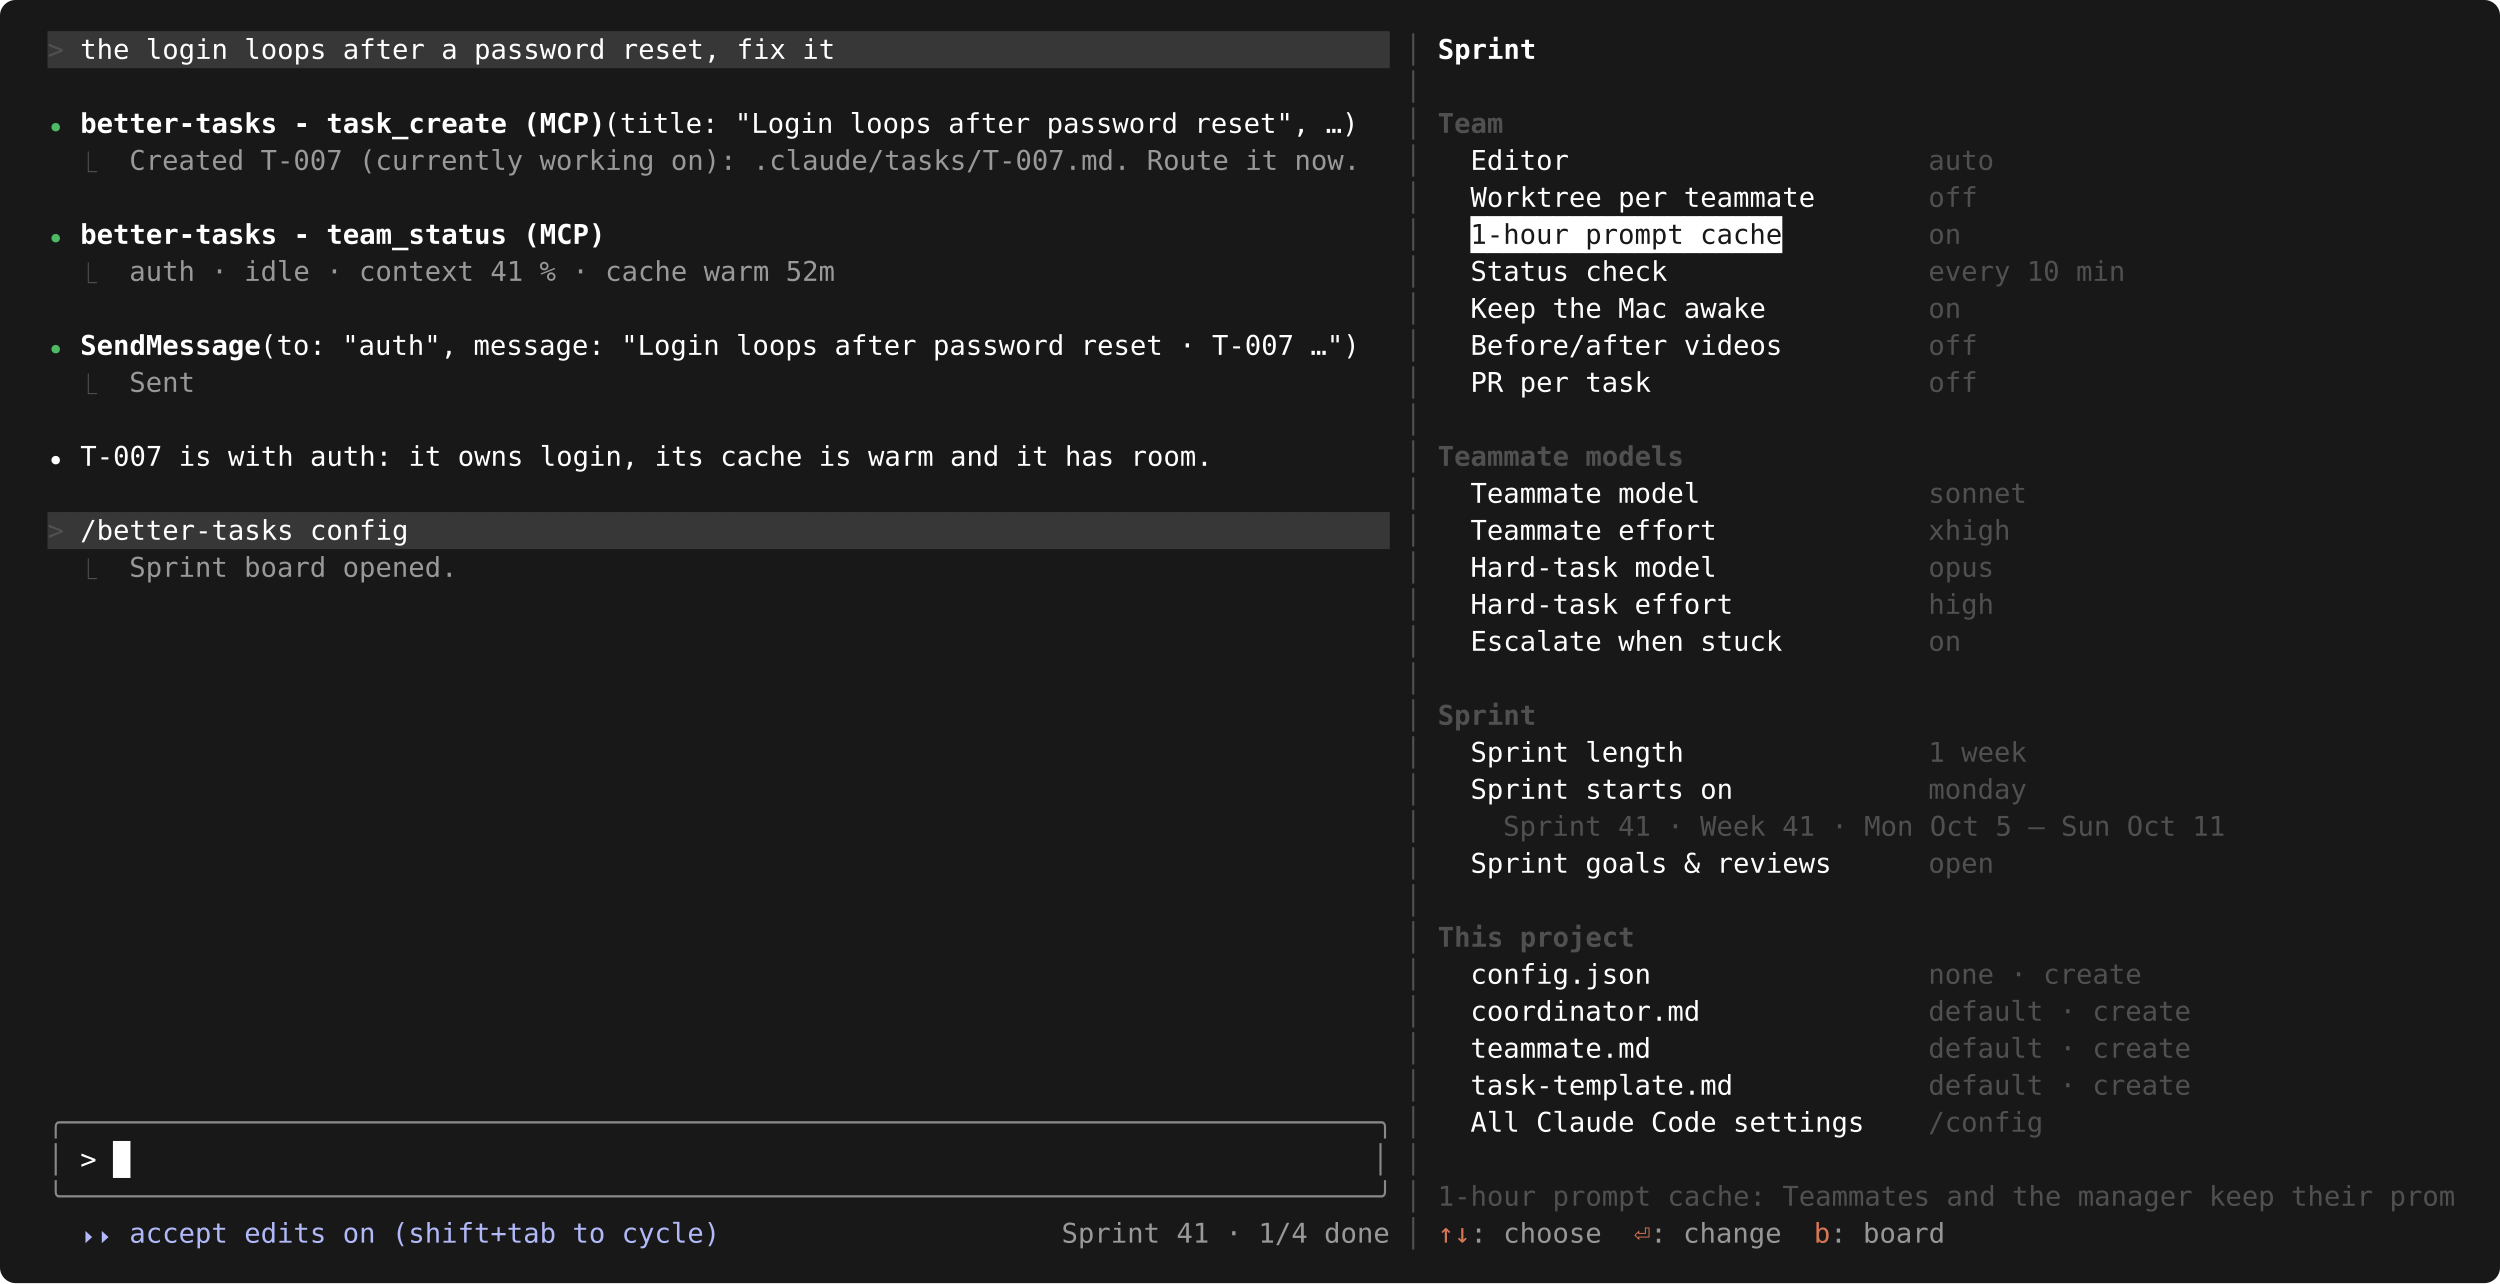
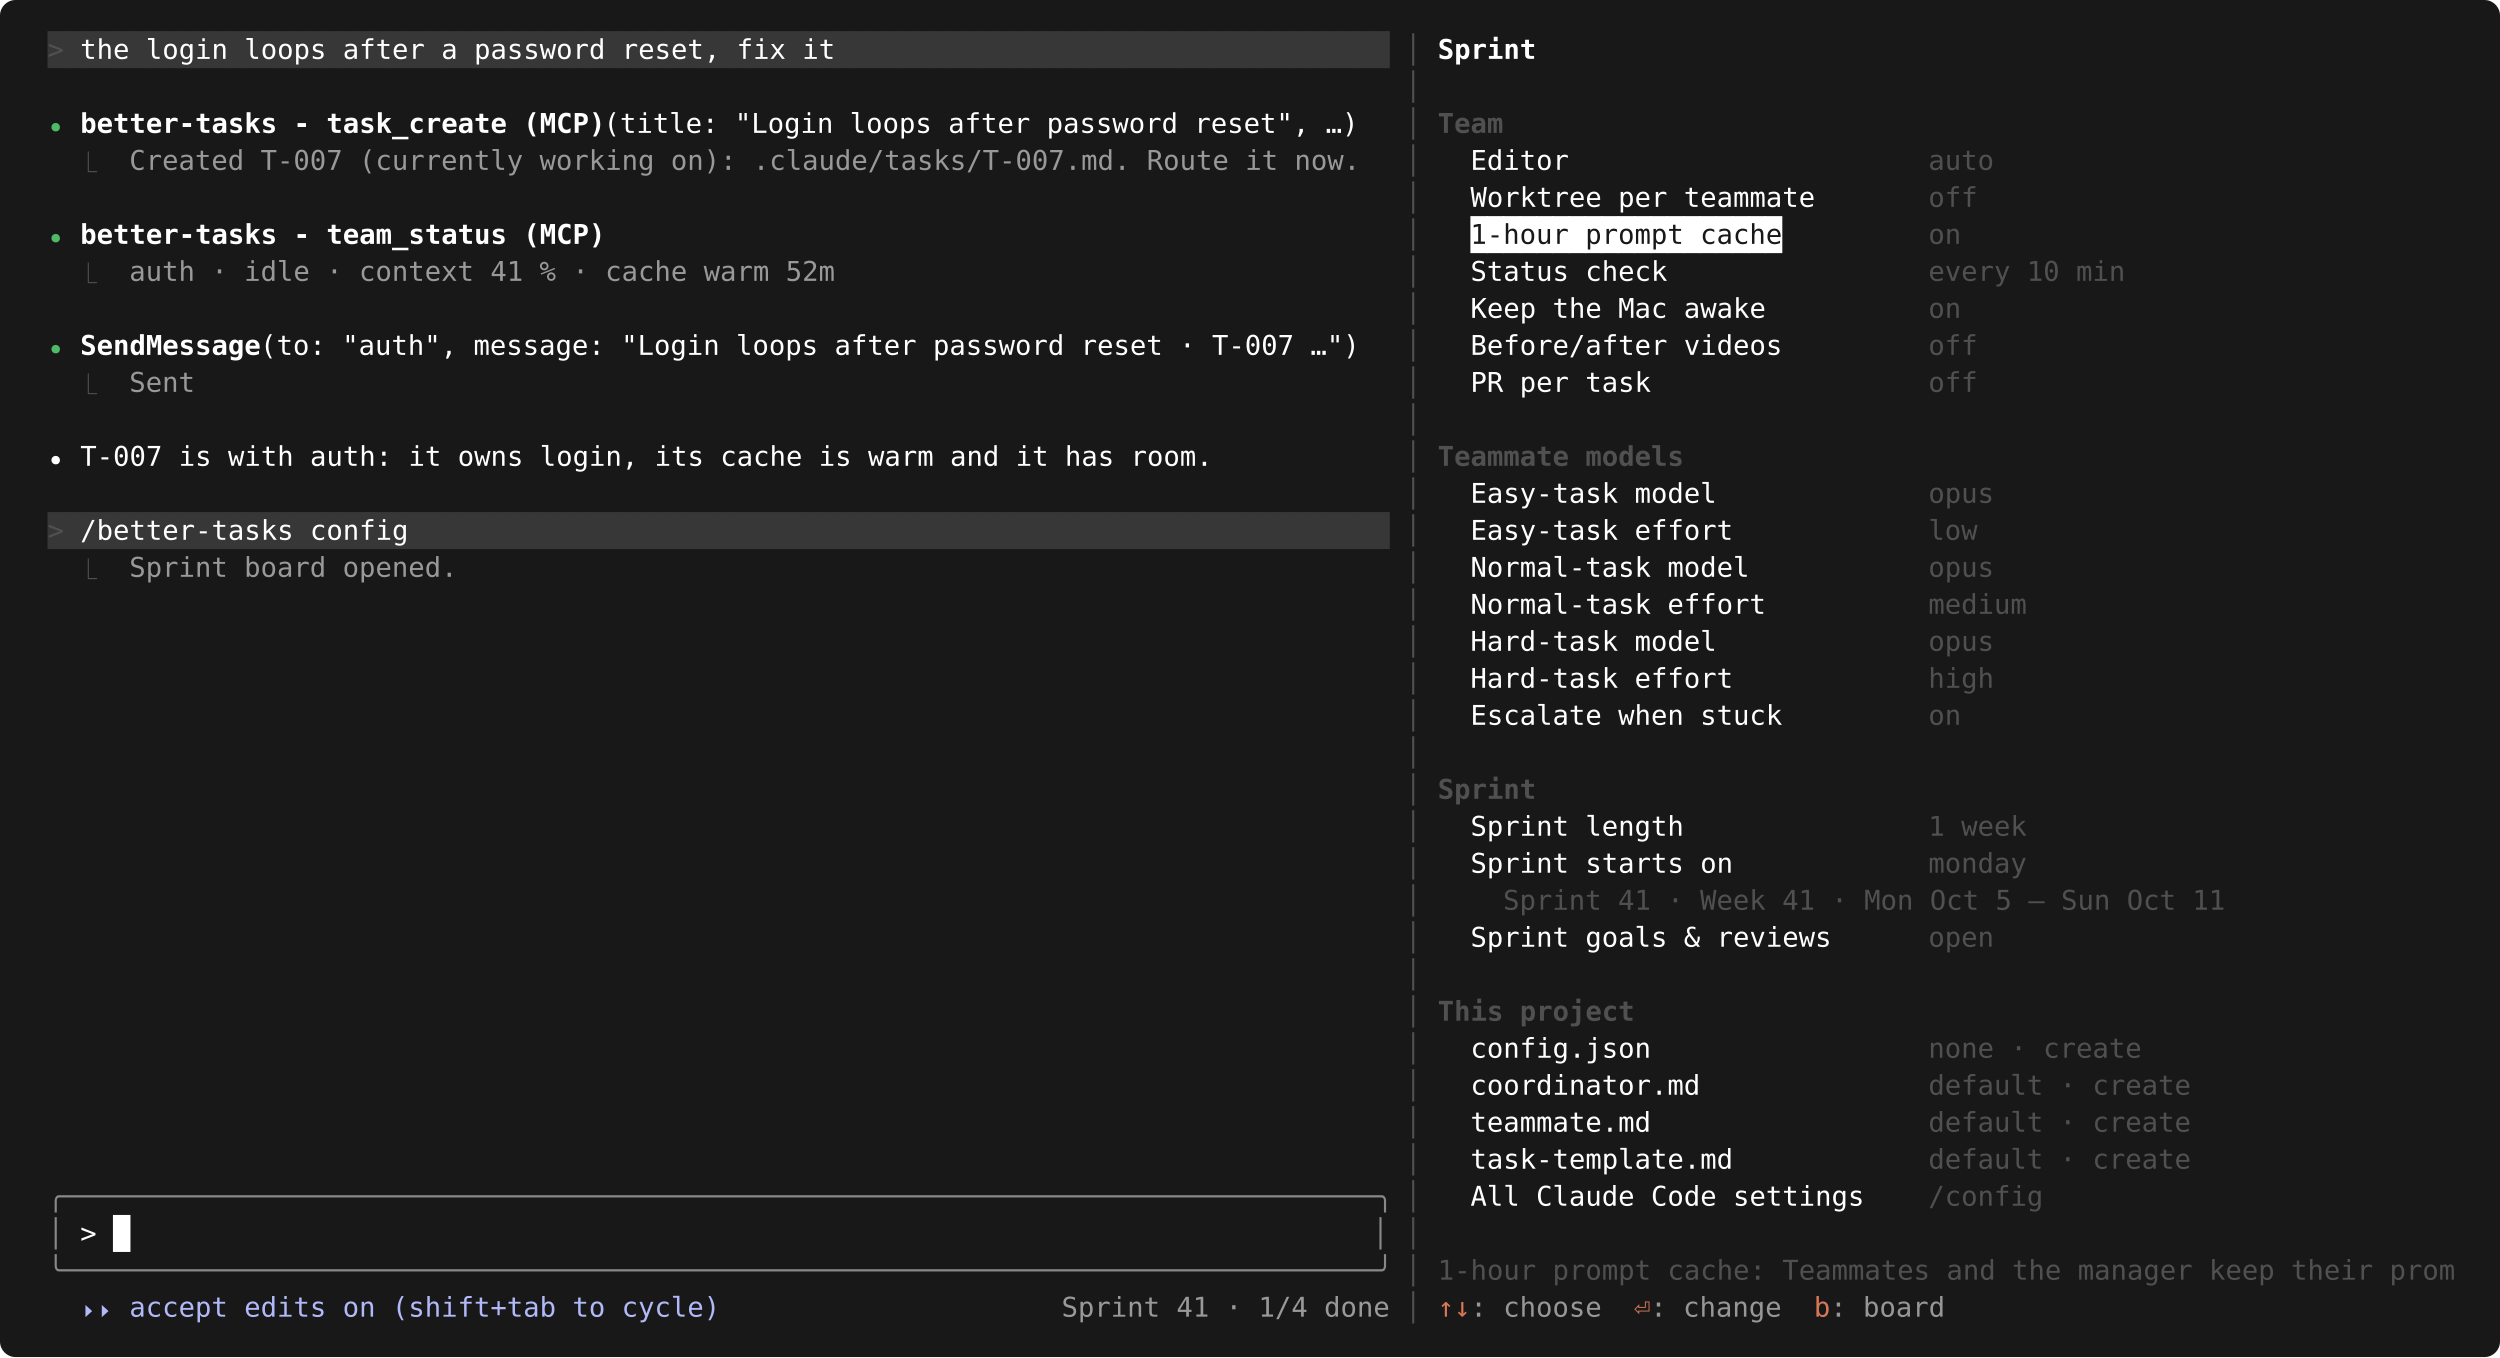
- <svg xmlns="http://www.w3.org/2000/svg" width="1284" height="659" viewBox="0 0 1284 659" font-family="JetBrains Mono, SF Mono, Menlo, Consolas, monospace" font-size="14">
+ <svg xmlns="http://www.w3.org/2000/svg" width="1284" height="697" viewBox="0 0 1284 697" font-family="JetBrains Mono, SF Mono, Menlo, Consolas, monospace" font-size="14">
  <rect width="100%" height="100%" rx="8" fill="rgb(24,24,24)" />
  <rect x="24.4" y="16" width="9" height="19" fill="rgb(55,55,55)" />
  <rect x="32.8" y="16" width="9" height="19" fill="rgb(55,55,55)" />
  <rect x="41.2" y="16" width="9" height="19" fill="rgb(55,55,55)" />
  <rect x="49.6" y="16" width="9" height="19" fill="rgb(55,55,55)" />
  <rect x="58.0" y="16" width="9" height="19" fill="rgb(55,55,55)" />
  <rect x="66.4" y="16" width="9" height="19" fill="rgb(55,55,55)" />
  <rect x="74.8" y="16" width="9" height="19" fill="rgb(55,55,55)" />
  <rect x="83.2" y="16" width="9" height="19" fill="rgb(55,55,55)" />
  <rect x="91.6" y="16" width="9" height="19" fill="rgb(55,55,55)" />
  <rect x="100.0" y="16" width="9" height="19" fill="rgb(55,55,55)" />
  <rect x="108.4" y="16" width="9" height="19" fill="rgb(55,55,55)" />
  <rect x="116.8" y="16" width="9" height="19" fill="rgb(55,55,55)" />
  <rect x="125.2" y="16" width="9" height="19" fill="rgb(55,55,55)" />
  <rect x="133.6" y="16" width="9" height="19" fill="rgb(55,55,55)" />
  <rect x="142.0" y="16" width="9" height="19" fill="rgb(55,55,55)" />
  <rect x="150.4" y="16" width="9" height="19" fill="rgb(55,55,55)" />
  <rect x="158.8" y="16" width="9" height="19" fill="rgb(55,55,55)" />
  <rect x="167.2" y="16" width="9" height="19" fill="rgb(55,55,55)" />
  <rect x="175.6" y="16" width="9" height="19" fill="rgb(55,55,55)" />
  <rect x="184.0" y="16" width="9" height="19" fill="rgb(55,55,55)" />
  <rect x="192.4" y="16" width="9" height="19" fill="rgb(55,55,55)" />
  <rect x="200.8" y="16" width="9" height="19" fill="rgb(55,55,55)" />
  <rect x="209.2" y="16" width="9" height="19" fill="rgb(55,55,55)" />
  <rect x="217.6" y="16" width="9" height="19" fill="rgb(55,55,55)" />
  <rect x="226.0" y="16" width="9" height="19" fill="rgb(55,55,55)" />
  <rect x="234.4" y="16" width="9" height="19" fill="rgb(55,55,55)" />
  <rect x="242.8" y="16" width="9" height="19" fill="rgb(55,55,55)" />
  <rect x="251.2" y="16" width="9" height="19" fill="rgb(55,55,55)" />
  <rect x="259.6" y="16" width="9" height="19" fill="rgb(55,55,55)" />
  <rect x="268.0" y="16" width="9" height="19" fill="rgb(55,55,55)" />
  <rect x="276.4" y="16" width="9" height="19" fill="rgb(55,55,55)" />
  <rect x="284.8" y="16" width="9" height="19" fill="rgb(55,55,55)" />
  <rect x="293.2" y="16" width="9" height="19" fill="rgb(55,55,55)" />
  <rect x="301.6" y="16" width="9" height="19" fill="rgb(55,55,55)" />
  <rect x="310.0" y="16" width="9" height="19" fill="rgb(55,55,55)" />
  <rect x="318.4" y="16" width="9" height="19" fill="rgb(55,55,55)" />
  <rect x="326.8" y="16" width="9" height="19" fill="rgb(55,55,55)" />
  <rect x="335.2" y="16" width="9" height="19" fill="rgb(55,55,55)" />
  <rect x="343.6" y="16" width="9" height="19" fill="rgb(55,55,55)" />
  <rect x="352.0" y="16" width="9" height="19" fill="rgb(55,55,55)" />
  <rect x="360.4" y="16" width="9" height="19" fill="rgb(55,55,55)" />
  <rect x="368.8" y="16" width="9" height="19" fill="rgb(55,55,55)" />
  <rect x="377.2" y="16" width="9" height="19" fill="rgb(55,55,55)" />
  <rect x="385.6" y="16" width="9" height="19" fill="rgb(55,55,55)" />
  <rect x="394.0" y="16" width="9" height="19" fill="rgb(55,55,55)" />
  <rect x="402.4" y="16" width="9" height="19" fill="rgb(55,55,55)" />
  <rect x="410.8" y="16" width="9" height="19" fill="rgb(55,55,55)" />
  <rect x="419.2" y="16" width="9" height="19" fill="rgb(55,55,55)" />
  <rect x="427.6" y="16" width="9" height="19" fill="rgb(55,55,55)" />
  <rect x="436.0" y="16" width="9" height="19" fill="rgb(55,55,55)" />
  <rect x="444.4" y="16" width="9" height="19" fill="rgb(55,55,55)" />
  <rect x="452.8" y="16" width="9" height="19" fill="rgb(55,55,55)" />
  <rect x="461.2" y="16" width="9" height="19" fill="rgb(55,55,55)" />
  <rect x="469.6" y="16" width="9" height="19" fill="rgb(55,55,55)" />
  <rect x="478.0" y="16" width="9" height="19" fill="rgb(55,55,55)" />
  <rect x="486.4" y="16" width="9" height="19" fill="rgb(55,55,55)" />
  <rect x="494.8" y="16" width="9" height="19" fill="rgb(55,55,55)" />
  <rect x="503.2" y="16" width="9" height="19" fill="rgb(55,55,55)" />
  <rect x="511.6" y="16" width="9" height="19" fill="rgb(55,55,55)" />
  <rect x="520.0" y="16" width="9" height="19" fill="rgb(55,55,55)" />
  <rect x="528.4" y="16" width="9" height="19" fill="rgb(55,55,55)" />
  <rect x="536.8" y="16" width="9" height="19" fill="rgb(55,55,55)" />
  <rect x="545.2" y="16" width="9" height="19" fill="rgb(55,55,55)" />
  <rect x="553.6" y="16" width="9" height="19" fill="rgb(55,55,55)" />
  <rect x="562.0" y="16" width="9" height="19" fill="rgb(55,55,55)" />
  <rect x="570.4" y="16" width="9" height="19" fill="rgb(55,55,55)" />
  <rect x="578.8" y="16" width="9" height="19" fill="rgb(55,55,55)" />
  <rect x="587.2" y="16" width="9" height="19" fill="rgb(55,55,55)" />
  <rect x="595.6" y="16" width="9" height="19" fill="rgb(55,55,55)" />
  <rect x="604.0" y="16" width="9" height="19" fill="rgb(55,55,55)" />
  <rect x="612.4" y="16" width="9" height="19" fill="rgb(55,55,55)" />
  <rect x="620.8" y="16" width="9" height="19" fill="rgb(55,55,55)" />
  <rect x="629.2" y="16" width="9" height="19" fill="rgb(55,55,55)" />
  <rect x="637.6" y="16" width="9" height="19" fill="rgb(55,55,55)" />
  <rect x="646.0" y="16" width="9" height="19" fill="rgb(55,55,55)" />
  <rect x="654.4" y="16" width="9" height="19" fill="rgb(55,55,55)" />
  <rect x="662.8" y="16" width="9" height="19" fill="rgb(55,55,55)" />
  <rect x="671.2" y="16" width="9" height="19" fill="rgb(55,55,55)" />
  <rect x="679.6" y="16" width="9" height="19" fill="rgb(55,55,55)" />
  <rect x="688.0" y="16" width="9" height="19" fill="rgb(55,55,55)" />
  <rect x="696.4" y="16" width="9" height="19" fill="rgb(55,55,55)" />
  <rect x="704.8" y="16" width="9" height="19" fill="rgb(55,55,55)" />
  <text x="24.4" y="30.25" fill="rgb(80,80,80)" textLength="16.8" xml:space="preserve">&gt; </text>
  <text x="41.2" y="30.25" fill="rgb(255,255,255)" textLength="386.4" xml:space="preserve">the login loops after a password reset, fix it</text>
  <text x="721.6" y="30.25" fill="rgb(80,80,80)" textLength="8.4" xml:space="preserve">│</text>
  <text x="730.0" y="30.25" fill="rgb(255,255,255)" font-weight="bold" textLength="67.2" xml:space="preserve"> Sprint </text>
  <text x="721.6" y="49.25" fill="rgb(80,80,80)" textLength="8.4" xml:space="preserve">│</text>
  <text x="24.4" y="68.25" fill="rgb(78,186,101)" textLength="16.8" xml:space="preserve">⏺ </text>
  <text x="41.2" y="68.25" fill="rgb(255,255,255)" font-weight="bold" textLength="268.8" xml:space="preserve">better-tasks - task_create (MCP)</text>
  <text x="310.0" y="68.25" fill="rgb(255,255,255)" textLength="386.4" xml:space="preserve">(title: "Login loops after password reset", …)</text>
  <text x="721.6" y="68.25" fill="rgb(80,80,80)" textLength="8.4" xml:space="preserve">│</text>
  <text x="738.4" y="68.25" fill="rgb(80,80,80)" font-weight="bold" textLength="33.6" xml:space="preserve">Team</text>
  <text x="24.4" y="87.25" fill="rgb(80,80,80)" textLength="42.0" xml:space="preserve">  ⎿  </text>
  <text x="66.4" y="87.25" fill="rgb(153,153,153)" textLength="630.0" xml:space="preserve">Created T-007 (currently working on): .claude/tasks/T-007.md. Route it now.</text>
  <text x="721.6" y="87.25" fill="rgb(80,80,80)" textLength="8.4" xml:space="preserve">│</text>
  <text x="746.8" y="87.25" fill="rgb(255,255,255)" textLength="243.6" xml:space="preserve"> Editor                      </text>
  <text x="990.4" y="87.25" fill="rgb(80,80,80)" textLength="33.6" xml:space="preserve">auto</text>
  <text x="721.6" y="106.25" fill="rgb(80,80,80)" textLength="8.4" xml:space="preserve">│</text>
  <text x="746.8" y="106.25" fill="rgb(255,255,255)" textLength="243.6" xml:space="preserve"> Worktree per teammate       </text>
  <text x="990.4" y="106.25" fill="rgb(80,80,80)" textLength="25.2" xml:space="preserve">off</text>
  <rect x="755.2" y="111" width="9" height="19" fill="rgb(255,255,255)" />
  <rect x="763.6" y="111" width="9" height="19" fill="rgb(255,255,255)" />
  <rect x="772.0" y="111" width="9" height="19" fill="rgb(255,255,255)" />
  <rect x="780.4" y="111" width="9" height="19" fill="rgb(255,255,255)" />
  <rect x="788.8" y="111" width="9" height="19" fill="rgb(255,255,255)" />
  <rect x="797.2" y="111" width="9" height="19" fill="rgb(255,255,255)" />
  <rect x="805.6" y="111" width="9" height="19" fill="rgb(255,255,255)" />
  <rect x="814.0" y="111" width="9" height="19" fill="rgb(255,255,255)" />
  <rect x="822.4" y="111" width="9" height="19" fill="rgb(255,255,255)" />
  <rect x="830.8" y="111" width="9" height="19" fill="rgb(255,255,255)" />
  <rect x="839.2" y="111" width="9" height="19" fill="rgb(255,255,255)" />
  <rect x="847.6" y="111" width="9" height="19" fill="rgb(255,255,255)" />
  <rect x="856.0" y="111" width="9" height="19" fill="rgb(255,255,255)" />
  <rect x="864.4" y="111" width="9" height="19" fill="rgb(255,255,255)" />
  <rect x="872.8" y="111" width="9" height="19" fill="rgb(255,255,255)" />
  <rect x="881.2" y="111" width="9" height="19" fill="rgb(255,255,255)" />
  <rect x="889.6" y="111" width="9" height="19" fill="rgb(255,255,255)" />
  <rect x="898.0" y="111" width="9" height="19" fill="rgb(255,255,255)" />
  <rect x="906.4" y="111" width="9" height="19" fill="rgb(255,255,255)" />
  <text x="24.4" y="125.25" fill="rgb(78,186,101)" textLength="16.8" xml:space="preserve">⏺ </text>
  <text x="41.2" y="125.25" fill="rgb(255,255,255)" font-weight="bold" textLength="268.8" xml:space="preserve">better-tasks - team_status (MCP)</text>
  <text x="721.6" y="125.25" fill="rgb(80,80,80)" textLength="8.4" xml:space="preserve">│</text>
  <text x="755.2" y="125.25" fill="rgb(24,24,24)" textLength="159.6" xml:space="preserve">1-hour prompt cache</text>
  <text x="990.4" y="125.25" fill="rgb(80,80,80)" textLength="16.8" xml:space="preserve">on</text>
  <text x="24.4" y="144.25" fill="rgb(80,80,80)" textLength="42.0" xml:space="preserve">  ⎿  </text>
  <text x="66.4" y="144.25" fill="rgb(153,153,153)" textLength="361.2" xml:space="preserve">auth · idle · context 41 % · cache warm 52m</text>
  <text x="721.6" y="144.25" fill="rgb(80,80,80)" textLength="8.4" xml:space="preserve">│</text>
  <text x="746.8" y="144.25" fill="rgb(255,255,255)" textLength="243.6" xml:space="preserve"> Status check                </text>
  <text x="990.4" y="144.25" fill="rgb(80,80,80)" textLength="100.8" xml:space="preserve">every 10 min</text>
  <text x="721.6" y="163.25" fill="rgb(80,80,80)" textLength="8.4" xml:space="preserve">│</text>
  <text x="746.8" y="163.25" fill="rgb(255,255,255)" textLength="243.6" xml:space="preserve"> Keep the Mac awake          </text>
  <text x="990.4" y="163.25" fill="rgb(80,80,80)" textLength="16.8" xml:space="preserve">on</text>
  <text x="24.4" y="182.25" fill="rgb(78,186,101)" textLength="16.8" xml:space="preserve">⏺ </text>
  <text x="41.2" y="182.25" fill="rgb(255,255,255)" font-weight="bold" textLength="92.4" xml:space="preserve">SendMessage</text>
  <text x="133.6" y="182.25" fill="rgb(255,255,255)" textLength="562.8" xml:space="preserve">(to: "auth", message: "Login loops after password reset · T-007 …")</text>
  <text x="721.6" y="182.25" fill="rgb(80,80,80)" textLength="8.4" xml:space="preserve">│</text>
  <text x="746.8" y="182.25" fill="rgb(255,255,255)" textLength="243.6" xml:space="preserve"> Before/after videos         </text>
  <text x="990.4" y="182.25" fill="rgb(80,80,80)" textLength="25.2" xml:space="preserve">off</text>
  <text x="24.4" y="201.25" fill="rgb(80,80,80)" textLength="42.0" xml:space="preserve">  ⎿  </text>
  <text x="66.4" y="201.25" fill="rgb(153,153,153)" textLength="33.6" xml:space="preserve">Sent</text>
  <text x="721.6" y="201.25" fill="rgb(80,80,80)" textLength="8.4" xml:space="preserve">│</text>
  <text x="746.8" y="201.25" fill="rgb(255,255,255)" textLength="243.6" xml:space="preserve"> PR per task                 </text>
  <text x="990.4" y="201.25" fill="rgb(80,80,80)" textLength="25.2" xml:space="preserve">off</text>
  <text x="721.6" y="220.25" fill="rgb(80,80,80)" textLength="8.4" xml:space="preserve">│</text>
  <text x="24.4" y="239.25" fill="rgb(255,255,255)" textLength="596.4" xml:space="preserve">⏺ T-007 is with auth: it owns login, its cache is warm and it has room.</text>
  <text x="721.6" y="239.25" fill="rgb(80,80,80)" textLength="8.4" xml:space="preserve">│</text>
  <text x="738.4" y="239.25" fill="rgb(80,80,80)" font-weight="bold" textLength="126.0" xml:space="preserve">Teammate models</text>
  <text x="721.6" y="258.25" fill="rgb(80,80,80)" textLength="8.4" xml:space="preserve">│</text>
-   <text x="746.8" y="258.25" fill="rgb(255,255,255)" textLength="243.6" xml:space="preserve"> Teammate model              </text>
-   <text x="990.4" y="258.25" fill="rgb(80,80,80)" textLength="50.4" xml:space="preserve">sonnet</text>
+   <text x="746.8" y="258.25" fill="rgb(255,255,255)" textLength="243.6" xml:space="preserve"> Easy-task model             </text>
+   <text x="990.4" y="258.25" fill="rgb(80,80,80)" textLength="33.6" xml:space="preserve">opus</text>
  <rect x="24.4" y="263" width="9" height="19" fill="rgb(55,55,55)" />
  <rect x="32.8" y="263" width="9" height="19" fill="rgb(55,55,55)" />
  <rect x="41.2" y="263" width="9" height="19" fill="rgb(55,55,55)" />
  <rect x="49.6" y="263" width="9" height="19" fill="rgb(55,55,55)" />
  <rect x="58.0" y="263" width="9" height="19" fill="rgb(55,55,55)" />
  <rect x="66.4" y="263" width="9" height="19" fill="rgb(55,55,55)" />
  <rect x="74.8" y="263" width="9" height="19" fill="rgb(55,55,55)" />
  <rect x="83.2" y="263" width="9" height="19" fill="rgb(55,55,55)" />
  <rect x="91.6" y="263" width="9" height="19" fill="rgb(55,55,55)" />
  <rect x="100.0" y="263" width="9" height="19" fill="rgb(55,55,55)" />
  <rect x="108.4" y="263" width="9" height="19" fill="rgb(55,55,55)" />
  <rect x="116.8" y="263" width="9" height="19" fill="rgb(55,55,55)" />
  <rect x="125.2" y="263" width="9" height="19" fill="rgb(55,55,55)" />
  <rect x="133.6" y="263" width="9" height="19" fill="rgb(55,55,55)" />
  <rect x="142.0" y="263" width="9" height="19" fill="rgb(55,55,55)" />
  <rect x="150.4" y="263" width="9" height="19" fill="rgb(55,55,55)" />
  <rect x="158.8" y="263" width="9" height="19" fill="rgb(55,55,55)" />
  <rect x="167.2" y="263" width="9" height="19" fill="rgb(55,55,55)" />
  <rect x="175.6" y="263" width="9" height="19" fill="rgb(55,55,55)" />
  <rect x="184.0" y="263" width="9" height="19" fill="rgb(55,55,55)" />
  <rect x="192.4" y="263" width="9" height="19" fill="rgb(55,55,55)" />
  <rect x="200.8" y="263" width="9" height="19" fill="rgb(55,55,55)" />
  <rect x="209.2" y="263" width="9" height="19" fill="rgb(55,55,55)" />
  <rect x="217.6" y="263" width="9" height="19" fill="rgb(55,55,55)" />
  <rect x="226.0" y="263" width="9" height="19" fill="rgb(55,55,55)" />
  <rect x="234.4" y="263" width="9" height="19" fill="rgb(55,55,55)" />
  <rect x="242.8" y="263" width="9" height="19" fill="rgb(55,55,55)" />
  <rect x="251.2" y="263" width="9" height="19" fill="rgb(55,55,55)" />
  <rect x="259.6" y="263" width="9" height="19" fill="rgb(55,55,55)" />
  <rect x="268.0" y="263" width="9" height="19" fill="rgb(55,55,55)" />
  <rect x="276.4" y="263" width="9" height="19" fill="rgb(55,55,55)" />
  <rect x="284.8" y="263" width="9" height="19" fill="rgb(55,55,55)" />
  <rect x="293.2" y="263" width="9" height="19" fill="rgb(55,55,55)" />
  <rect x="301.6" y="263" width="9" height="19" fill="rgb(55,55,55)" />
  <rect x="310.0" y="263" width="9" height="19" fill="rgb(55,55,55)" />
  <rect x="318.4" y="263" width="9" height="19" fill="rgb(55,55,55)" />
  <rect x="326.8" y="263" width="9" height="19" fill="rgb(55,55,55)" />
  <rect x="335.2" y="263" width="9" height="19" fill="rgb(55,55,55)" />
  <rect x="343.6" y="263" width="9" height="19" fill="rgb(55,55,55)" />
  <rect x="352.0" y="263" width="9" height="19" fill="rgb(55,55,55)" />
  <rect x="360.4" y="263" width="9" height="19" fill="rgb(55,55,55)" />
  <rect x="368.8" y="263" width="9" height="19" fill="rgb(55,55,55)" />
  <rect x="377.2" y="263" width="9" height="19" fill="rgb(55,55,55)" />
  <rect x="385.6" y="263" width="9" height="19" fill="rgb(55,55,55)" />
  <rect x="394.0" y="263" width="9" height="19" fill="rgb(55,55,55)" />
  <rect x="402.4" y="263" width="9" height="19" fill="rgb(55,55,55)" />
  <rect x="410.8" y="263" width="9" height="19" fill="rgb(55,55,55)" />
  <rect x="419.2" y="263" width="9" height="19" fill="rgb(55,55,55)" />
  <rect x="427.6" y="263" width="9" height="19" fill="rgb(55,55,55)" />
  <rect x="436.0" y="263" width="9" height="19" fill="rgb(55,55,55)" />
  <rect x="444.4" y="263" width="9" height="19" fill="rgb(55,55,55)" />
  <rect x="452.8" y="263" width="9" height="19" fill="rgb(55,55,55)" />
  <rect x="461.2" y="263" width="9" height="19" fill="rgb(55,55,55)" />
  <rect x="469.6" y="263" width="9" height="19" fill="rgb(55,55,55)" />
  <rect x="478.0" y="263" width="9" height="19" fill="rgb(55,55,55)" />
  <rect x="486.4" y="263" width="9" height="19" fill="rgb(55,55,55)" />
  <rect x="494.8" y="263" width="9" height="19" fill="rgb(55,55,55)" />
  <rect x="503.2" y="263" width="9" height="19" fill="rgb(55,55,55)" />
  <rect x="511.6" y="263" width="9" height="19" fill="rgb(55,55,55)" />
  <rect x="520.0" y="263" width="9" height="19" fill="rgb(55,55,55)" />
  <rect x="528.4" y="263" width="9" height="19" fill="rgb(55,55,55)" />
  <rect x="536.8" y="263" width="9" height="19" fill="rgb(55,55,55)" />
  <rect x="545.2" y="263" width="9" height="19" fill="rgb(55,55,55)" />
  <rect x="553.6" y="263" width="9" height="19" fill="rgb(55,55,55)" />
  <rect x="562.0" y="263" width="9" height="19" fill="rgb(55,55,55)" />
  <rect x="570.4" y="263" width="9" height="19" fill="rgb(55,55,55)" />
  <rect x="578.8" y="263" width="9" height="19" fill="rgb(55,55,55)" />
  <rect x="587.2" y="263" width="9" height="19" fill="rgb(55,55,55)" />
  <rect x="595.6" y="263" width="9" height="19" fill="rgb(55,55,55)" />
  <rect x="604.0" y="263" width="9" height="19" fill="rgb(55,55,55)" />
  <rect x="612.4" y="263" width="9" height="19" fill="rgb(55,55,55)" />
  <rect x="620.8" y="263" width="9" height="19" fill="rgb(55,55,55)" />
  <rect x="629.2" y="263" width="9" height="19" fill="rgb(55,55,55)" />
  <rect x="637.6" y="263" width="9" height="19" fill="rgb(55,55,55)" />
  <rect x="646.0" y="263" width="9" height="19" fill="rgb(55,55,55)" />
  <rect x="654.4" y="263" width="9" height="19" fill="rgb(55,55,55)" />
  <rect x="662.8" y="263" width="9" height="19" fill="rgb(55,55,55)" />
  <rect x="671.2" y="263" width="9" height="19" fill="rgb(55,55,55)" />
  <rect x="679.6" y="263" width="9" height="19" fill="rgb(55,55,55)" />
  <rect x="688.0" y="263" width="9" height="19" fill="rgb(55,55,55)" />
  <rect x="696.4" y="263" width="9" height="19" fill="rgb(55,55,55)" />
  <rect x="704.8" y="263" width="9" height="19" fill="rgb(55,55,55)" />
  <text x="24.4" y="277.25" fill="rgb(80,80,80)" textLength="16.8" xml:space="preserve">&gt; </text>
  <text x="41.2" y="277.25" fill="rgb(255,255,255)" textLength="168.0" xml:space="preserve">/better-tasks config</text>
  <text x="721.6" y="277.25" fill="rgb(80,80,80)" textLength="8.4" xml:space="preserve">│</text>
-   <text x="746.8" y="277.25" fill="rgb(255,255,255)" textLength="243.6" xml:space="preserve"> Teammate effort             </text>
-   <text x="990.4" y="277.25" fill="rgb(80,80,80)" textLength="42.0" xml:space="preserve">xhigh</text>
+   <text x="746.8" y="277.25" fill="rgb(255,255,255)" textLength="243.6" xml:space="preserve"> Easy-task effort            </text>
+   <text x="990.4" y="277.25" fill="rgb(80,80,80)" textLength="25.2" xml:space="preserve">low</text>
  <text x="24.4" y="296.25" fill="rgb(80,80,80)" textLength="42.0" xml:space="preserve">  ⎿  </text>
  <text x="66.4" y="296.25" fill="rgb(153,153,153)" textLength="168.0" xml:space="preserve">Sprint board opened.</text>
  <text x="721.6" y="296.25" fill="rgb(80,80,80)" textLength="8.4" xml:space="preserve">│</text>
-   <text x="746.8" y="296.25" fill="rgb(255,255,255)" textLength="243.6" xml:space="preserve"> Hard-task model             </text>
+   <text x="746.8" y="296.25" fill="rgb(255,255,255)" textLength="243.6" xml:space="preserve"> Normal-task model           </text>
  <text x="990.4" y="296.25" fill="rgb(80,80,80)" textLength="33.6" xml:space="preserve">opus</text>
  <text x="721.6" y="315.25" fill="rgb(80,80,80)" textLength="8.4" xml:space="preserve">│</text>
-   <text x="746.8" y="315.25" fill="rgb(255,255,255)" textLength="243.6" xml:space="preserve"> Hard-task effort            </text>
-   <text x="990.4" y="315.25" fill="rgb(80,80,80)" textLength="33.6" xml:space="preserve">high</text>
+   <text x="746.8" y="315.25" fill="rgb(255,255,255)" textLength="243.6" xml:space="preserve"> Normal-task effort          </text>
+   <text x="990.4" y="315.25" fill="rgb(80,80,80)" textLength="50.4" xml:space="preserve">medium</text>
  <text x="721.6" y="334.25" fill="rgb(80,80,80)" textLength="8.4" xml:space="preserve">│</text>
-   <text x="746.8" y="334.25" fill="rgb(255,255,255)" textLength="243.6" xml:space="preserve"> Escalate when stuck         </text>
-   <text x="990.4" y="334.25" fill="rgb(80,80,80)" textLength="16.8" xml:space="preserve">on</text>
+   <text x="746.8" y="334.25" fill="rgb(255,255,255)" textLength="243.6" xml:space="preserve"> Hard-task model             </text>
+   <text x="990.4" y="334.25" fill="rgb(80,80,80)" textLength="33.6" xml:space="preserve">opus</text>
  <text x="721.6" y="353.25" fill="rgb(80,80,80)" textLength="8.4" xml:space="preserve">│</text>
+   <text x="746.8" y="353.25" fill="rgb(255,255,255)" textLength="243.6" xml:space="preserve"> Hard-task effort            </text>
+   <text x="990.4" y="353.25" fill="rgb(80,80,80)" textLength="33.6" xml:space="preserve">high</text>
  <text x="721.6" y="372.25" fill="rgb(80,80,80)" textLength="8.4" xml:space="preserve">│</text>
-   <text x="738.4" y="372.25" fill="rgb(80,80,80)" font-weight="bold" textLength="50.4" xml:space="preserve">Sprint</text>
+   <text x="746.8" y="372.25" fill="rgb(255,255,255)" textLength="243.6" xml:space="preserve"> Escalate when stuck         </text>
+   <text x="990.4" y="372.25" fill="rgb(80,80,80)" textLength="16.8" xml:space="preserve">on</text>
  <text x="721.6" y="391.25" fill="rgb(80,80,80)" textLength="8.4" xml:space="preserve">│</text>
-   <text x="746.8" y="391.25" fill="rgb(255,255,255)" textLength="243.6" xml:space="preserve"> Sprint length               </text>
-   <text x="990.4" y="391.25" fill="rgb(80,80,80)" textLength="50.4" xml:space="preserve">1 week</text>
  <text x="721.6" y="410.25" fill="rgb(80,80,80)" textLength="8.4" xml:space="preserve">│</text>
-   <text x="746.8" y="410.25" fill="rgb(255,255,255)" textLength="243.6" xml:space="preserve"> Sprint starts on            </text>
-   <text x="990.4" y="410.25" fill="rgb(80,80,80)" textLength="50.4" xml:space="preserve">monday</text>
+   <text x="738.4" y="410.25" fill="rgb(80,80,80)" font-weight="bold" textLength="50.4" xml:space="preserve">Sprint</text>
  <text x="721.6" y="429.25" fill="rgb(80,80,80)" textLength="8.4" xml:space="preserve">│</text>
-   <text x="772.0" y="429.25" fill="rgb(80,80,80)" textLength="369.6" xml:space="preserve">Sprint 41 · Week 41 · Mon Oct 5 – Sun Oct 11</text>
+   <text x="746.8" y="429.25" fill="rgb(255,255,255)" textLength="243.6" xml:space="preserve"> Sprint length               </text>
+   <text x="990.4" y="429.25" fill="rgb(80,80,80)" textLength="50.4" xml:space="preserve">1 week</text>
  <text x="721.6" y="448.25" fill="rgb(80,80,80)" textLength="8.4" xml:space="preserve">│</text>
-   <text x="746.8" y="448.25" fill="rgb(255,255,255)" textLength="243.6" xml:space="preserve"> Sprint goals &amp; reviews      </text>
-   <text x="990.4" y="448.25" fill="rgb(80,80,80)" textLength="33.6" xml:space="preserve">open</text>
+   <text x="746.8" y="448.25" fill="rgb(255,255,255)" textLength="243.6" xml:space="preserve"> Sprint starts on            </text>
+   <text x="990.4" y="448.25" fill="rgb(80,80,80)" textLength="50.4" xml:space="preserve">monday</text>
  <text x="721.6" y="467.25" fill="rgb(80,80,80)" textLength="8.4" xml:space="preserve">│</text>
+   <text x="772.0" y="467.25" fill="rgb(80,80,80)" textLength="369.6" xml:space="preserve">Sprint 41 · Week 41 · Mon Oct 5 – Sun Oct 11</text>
  <text x="721.6" y="486.25" fill="rgb(80,80,80)" textLength="8.4" xml:space="preserve">│</text>
-   <text x="738.4" y="486.25" fill="rgb(80,80,80)" font-weight="bold" textLength="100.8" xml:space="preserve">This project</text>
+   <text x="746.8" y="486.25" fill="rgb(255,255,255)" textLength="243.6" xml:space="preserve"> Sprint goals &amp; reviews      </text>
+   <text x="990.4" y="486.25" fill="rgb(80,80,80)" textLength="33.6" xml:space="preserve">open</text>
  <text x="721.6" y="505.25" fill="rgb(80,80,80)" textLength="8.4" xml:space="preserve">│</text>
-   <text x="746.8" y="505.25" fill="rgb(255,255,255)" textLength="243.6" xml:space="preserve"> config.json                 </text>
-   <text x="990.4" y="505.25" fill="rgb(80,80,80)" textLength="109.2" xml:space="preserve">none · create</text>
  <text x="721.6" y="524.25" fill="rgb(80,80,80)" textLength="8.4" xml:space="preserve">│</text>
-   <text x="746.8" y="524.25" fill="rgb(255,255,255)" textLength="243.6" xml:space="preserve"> coordinator.md              </text>
-   <text x="990.4" y="524.25" fill="rgb(80,80,80)" textLength="134.4" xml:space="preserve">default · create</text>
+   <text x="738.4" y="524.25" fill="rgb(80,80,80)" font-weight="bold" textLength="100.8" xml:space="preserve">This project</text>
  <text x="721.6" y="543.25" fill="rgb(80,80,80)" textLength="8.4" xml:space="preserve">│</text>
-   <text x="746.8" y="543.25" fill="rgb(255,255,255)" textLength="243.6" xml:space="preserve"> teammate.md                 </text>
-   <text x="990.4" y="543.25" fill="rgb(80,80,80)" textLength="134.4" xml:space="preserve">default · create</text>
+   <text x="746.8" y="543.25" fill="rgb(255,255,255)" textLength="243.6" xml:space="preserve"> config.json                 </text>
+   <text x="990.4" y="543.25" fill="rgb(80,80,80)" textLength="109.2" xml:space="preserve">none · create</text>
  <text x="721.6" y="562.25" fill="rgb(80,80,80)" textLength="8.4" xml:space="preserve">│</text>
-   <text x="746.8" y="562.25" fill="rgb(255,255,255)" textLength="243.6" xml:space="preserve"> task-template.md            </text>
+   <text x="746.8" y="562.25" fill="rgb(255,255,255)" textLength="243.6" xml:space="preserve"> coordinator.md              </text>
  <text x="990.4" y="562.25" fill="rgb(80,80,80)" textLength="134.4" xml:space="preserve">default · create</text>
-   <text x="24.4" y="581.25" fill="rgb(136,136,136)" textLength="688.8" xml:space="preserve">╭────────────────────────────────────────────────────────────────────────────────╮</text>
  <text x="721.6" y="581.25" fill="rgb(80,80,80)" textLength="8.4" xml:space="preserve">│</text>
-   <text x="746.8" y="581.25" fill="rgb(255,255,255)" textLength="243.6" xml:space="preserve"> All Claude Code settings    </text>
-   <text x="990.4" y="581.25" fill="rgb(80,80,80)" textLength="58.8" xml:space="preserve">/config</text>
-   <rect x="58.0" y="586" width="9" height="19" fill="rgb(255,255,255)" />
-   <text x="24.4" y="600.25" fill="rgb(136,136,136)" textLength="8.4" xml:space="preserve">│</text>
-   <text x="41.2" y="600.25" fill="rgb(255,255,255)" textLength="8.4" xml:space="preserve">&gt;</text>
-   <text x="704.8" y="600.25" fill="rgb(136,136,136)" textLength="8.4" xml:space="preserve">│</text>
+   <text x="746.8" y="581.25" fill="rgb(255,255,255)" textLength="243.6" xml:space="preserve"> teammate.md                 </text>
+   <text x="990.4" y="581.25" fill="rgb(80,80,80)" textLength="134.4" xml:space="preserve">default · create</text>
  <text x="721.6" y="600.25" fill="rgb(80,80,80)" textLength="8.4" xml:space="preserve">│</text>
-   <text x="24.4" y="619.25" fill="rgb(136,136,136)" textLength="688.8" xml:space="preserve">╰────────────────────────────────────────────────────────────────────────────────╯</text>
+   <text x="746.8" y="600.25" fill="rgb(255,255,255)" textLength="243.6" xml:space="preserve"> task-template.md            </text>
+   <text x="990.4" y="600.25" fill="rgb(80,80,80)" textLength="134.4" xml:space="preserve">default · create</text>
+   <text x="24.4" y="619.25" fill="rgb(136,136,136)" textLength="688.8" xml:space="preserve">╭────────────────────────────────────────────────────────────────────────────────╮</text>
  <text x="721.6" y="619.25" fill="rgb(80,80,80)" textLength="8.4" xml:space="preserve">│</text>
-   <text x="738.4" y="619.25" fill="rgb(80,80,80)" textLength="520.8" xml:space="preserve">1-hour prompt cache: Teammates and the manager keep their prom</text>
-   <text x="24.4" y="638.25" fill="rgb(177,185,249)" textLength="344.4" xml:space="preserve">  ⏵⏵ accept edits on (shift+tab to cycle)</text>
-   <text x="545.2" y="638.25" fill="rgb(153,153,153)" textLength="168.0" xml:space="preserve">Sprint 41 · 1/4 done</text>
+   <text x="746.8" y="619.25" fill="rgb(255,255,255)" textLength="243.6" xml:space="preserve"> All Claude Code settings    </text>
+   <text x="990.4" y="619.25" fill="rgb(80,80,80)" textLength="58.8" xml:space="preserve">/config</text>
+   <rect x="58.0" y="624" width="9" height="19" fill="rgb(255,255,255)" />
+   <text x="24.4" y="638.25" fill="rgb(136,136,136)" textLength="8.4" xml:space="preserve">│</text>
+   <text x="41.2" y="638.25" fill="rgb(255,255,255)" textLength="8.4" xml:space="preserve">&gt;</text>
+   <text x="704.8" y="638.25" fill="rgb(136,136,136)" textLength="8.4" xml:space="preserve">│</text>
  <text x="721.6" y="638.25" fill="rgb(80,80,80)" textLength="8.4" xml:space="preserve">│</text>
-   <text x="738.4" y="638.25" fill="rgb(215,119,87)" textLength="16.8" xml:space="preserve">↑↓</text>
-   <text x="755.2" y="638.25" fill="rgb(255,255,255)" opacity="0.55" textLength="67.2" xml:space="preserve">: choose</text>
-   <text x="839.2" y="638.25" fill="rgb(215,119,87)" textLength="8.4" xml:space="preserve">⏎</text>
-   <text x="847.6" y="638.25" fill="rgb(255,255,255)" opacity="0.55" textLength="67.2" xml:space="preserve">: change</text>
-   <text x="931.6" y="638.25" fill="rgb(215,119,87)" textLength="8.4" xml:space="preserve">b</text>
-   <text x="940.0" y="638.25" fill="rgb(255,255,255)" opacity="0.55" textLength="58.8" xml:space="preserve">: board</text>
+   <text x="24.4" y="657.25" fill="rgb(136,136,136)" textLength="688.8" xml:space="preserve">╰────────────────────────────────────────────────────────────────────────────────╯</text>
+   <text x="721.6" y="657.25" fill="rgb(80,80,80)" textLength="8.4" xml:space="preserve">│</text>
+   <text x="738.4" y="657.25" fill="rgb(80,80,80)" textLength="520.8" xml:space="preserve">1-hour prompt cache: Teammates and the manager keep their prom</text>
+   <text x="24.4" y="676.25" fill="rgb(177,185,249)" textLength="344.4" xml:space="preserve">  ⏵⏵ accept edits on (shift+tab to cycle)</text>
+   <text x="545.2" y="676.25" fill="rgb(153,153,153)" textLength="168.0" xml:space="preserve">Sprint 41 · 1/4 done</text>
+   <text x="721.6" y="676.25" fill="rgb(80,80,80)" textLength="8.4" xml:space="preserve">│</text>
+   <text x="738.4" y="676.25" fill="rgb(215,119,87)" textLength="16.8" xml:space="preserve">↑↓</text>
+   <text x="755.2" y="676.25" fill="rgb(255,255,255)" opacity="0.55" textLength="67.2" xml:space="preserve">: choose</text>
+   <text x="839.2" y="676.25" fill="rgb(215,119,87)" textLength="8.4" xml:space="preserve">⏎</text>
+   <text x="847.6" y="676.25" fill="rgb(255,255,255)" opacity="0.55" textLength="67.2" xml:space="preserve">: change</text>
+   <text x="931.6" y="676.25" fill="rgb(215,119,87)" textLength="8.4" xml:space="preserve">b</text>
+   <text x="940.0" y="676.25" fill="rgb(255,255,255)" opacity="0.55" textLength="58.8" xml:space="preserve">: board</text>
</svg>
